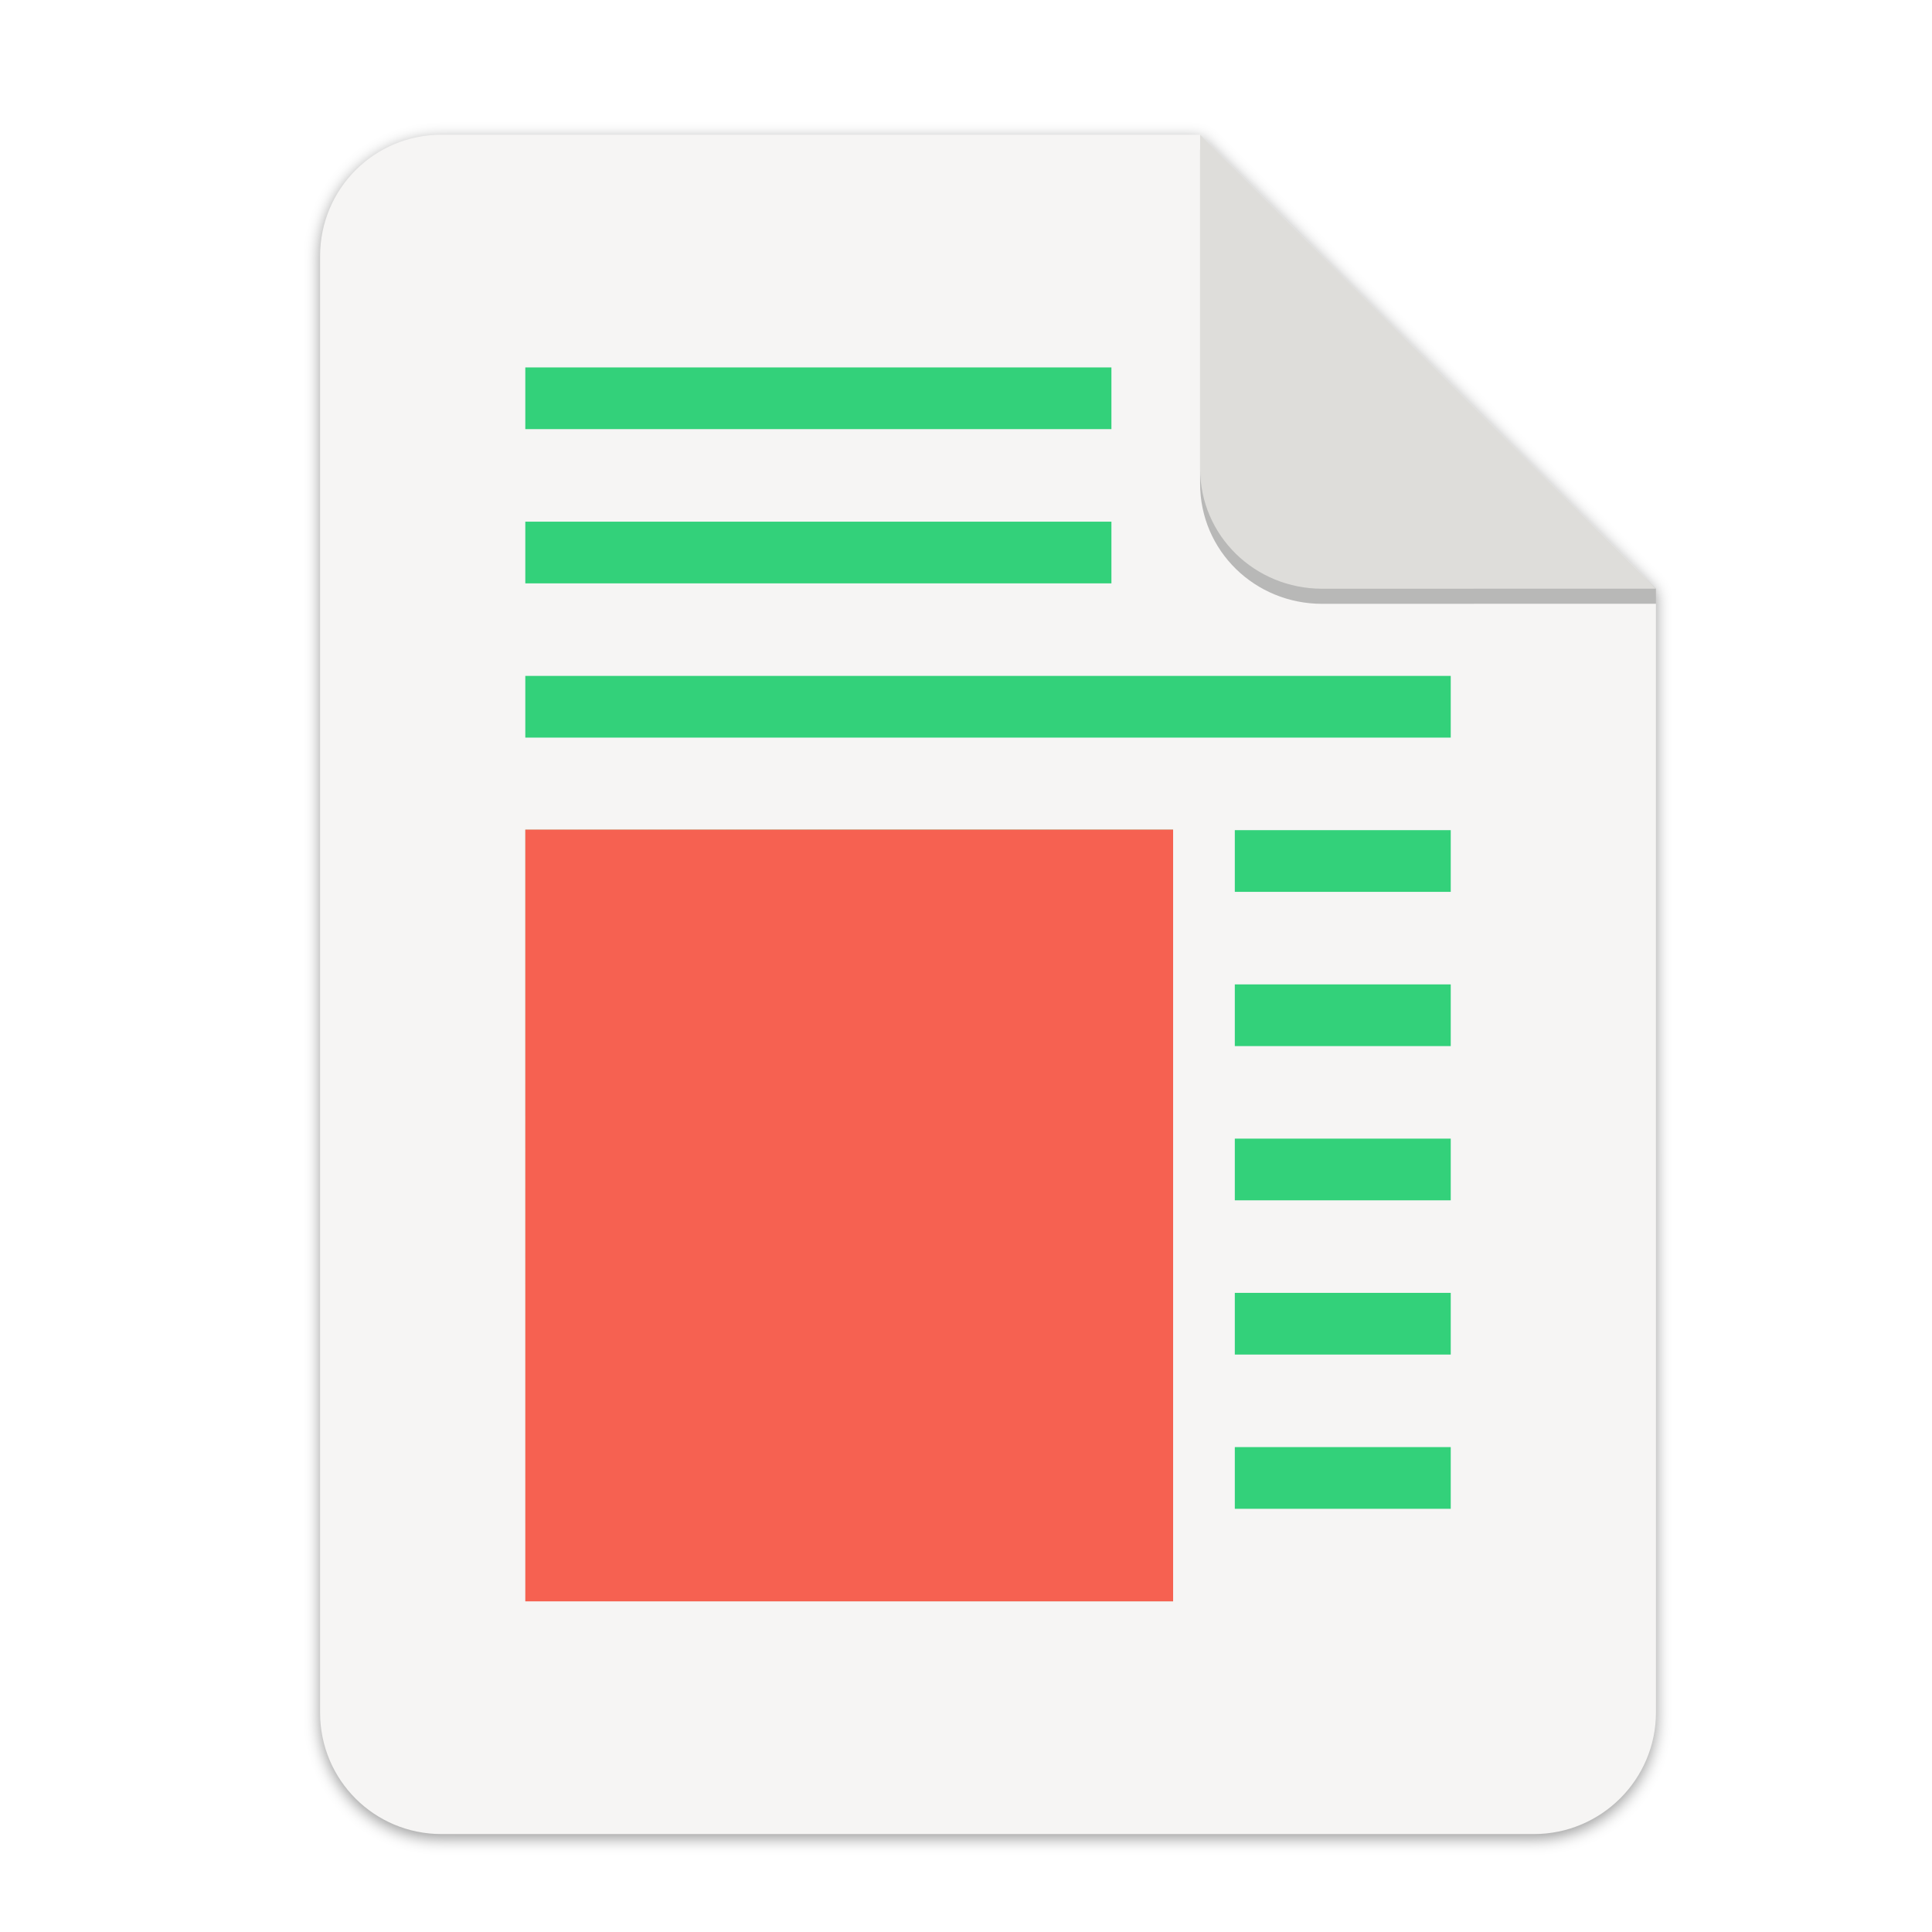
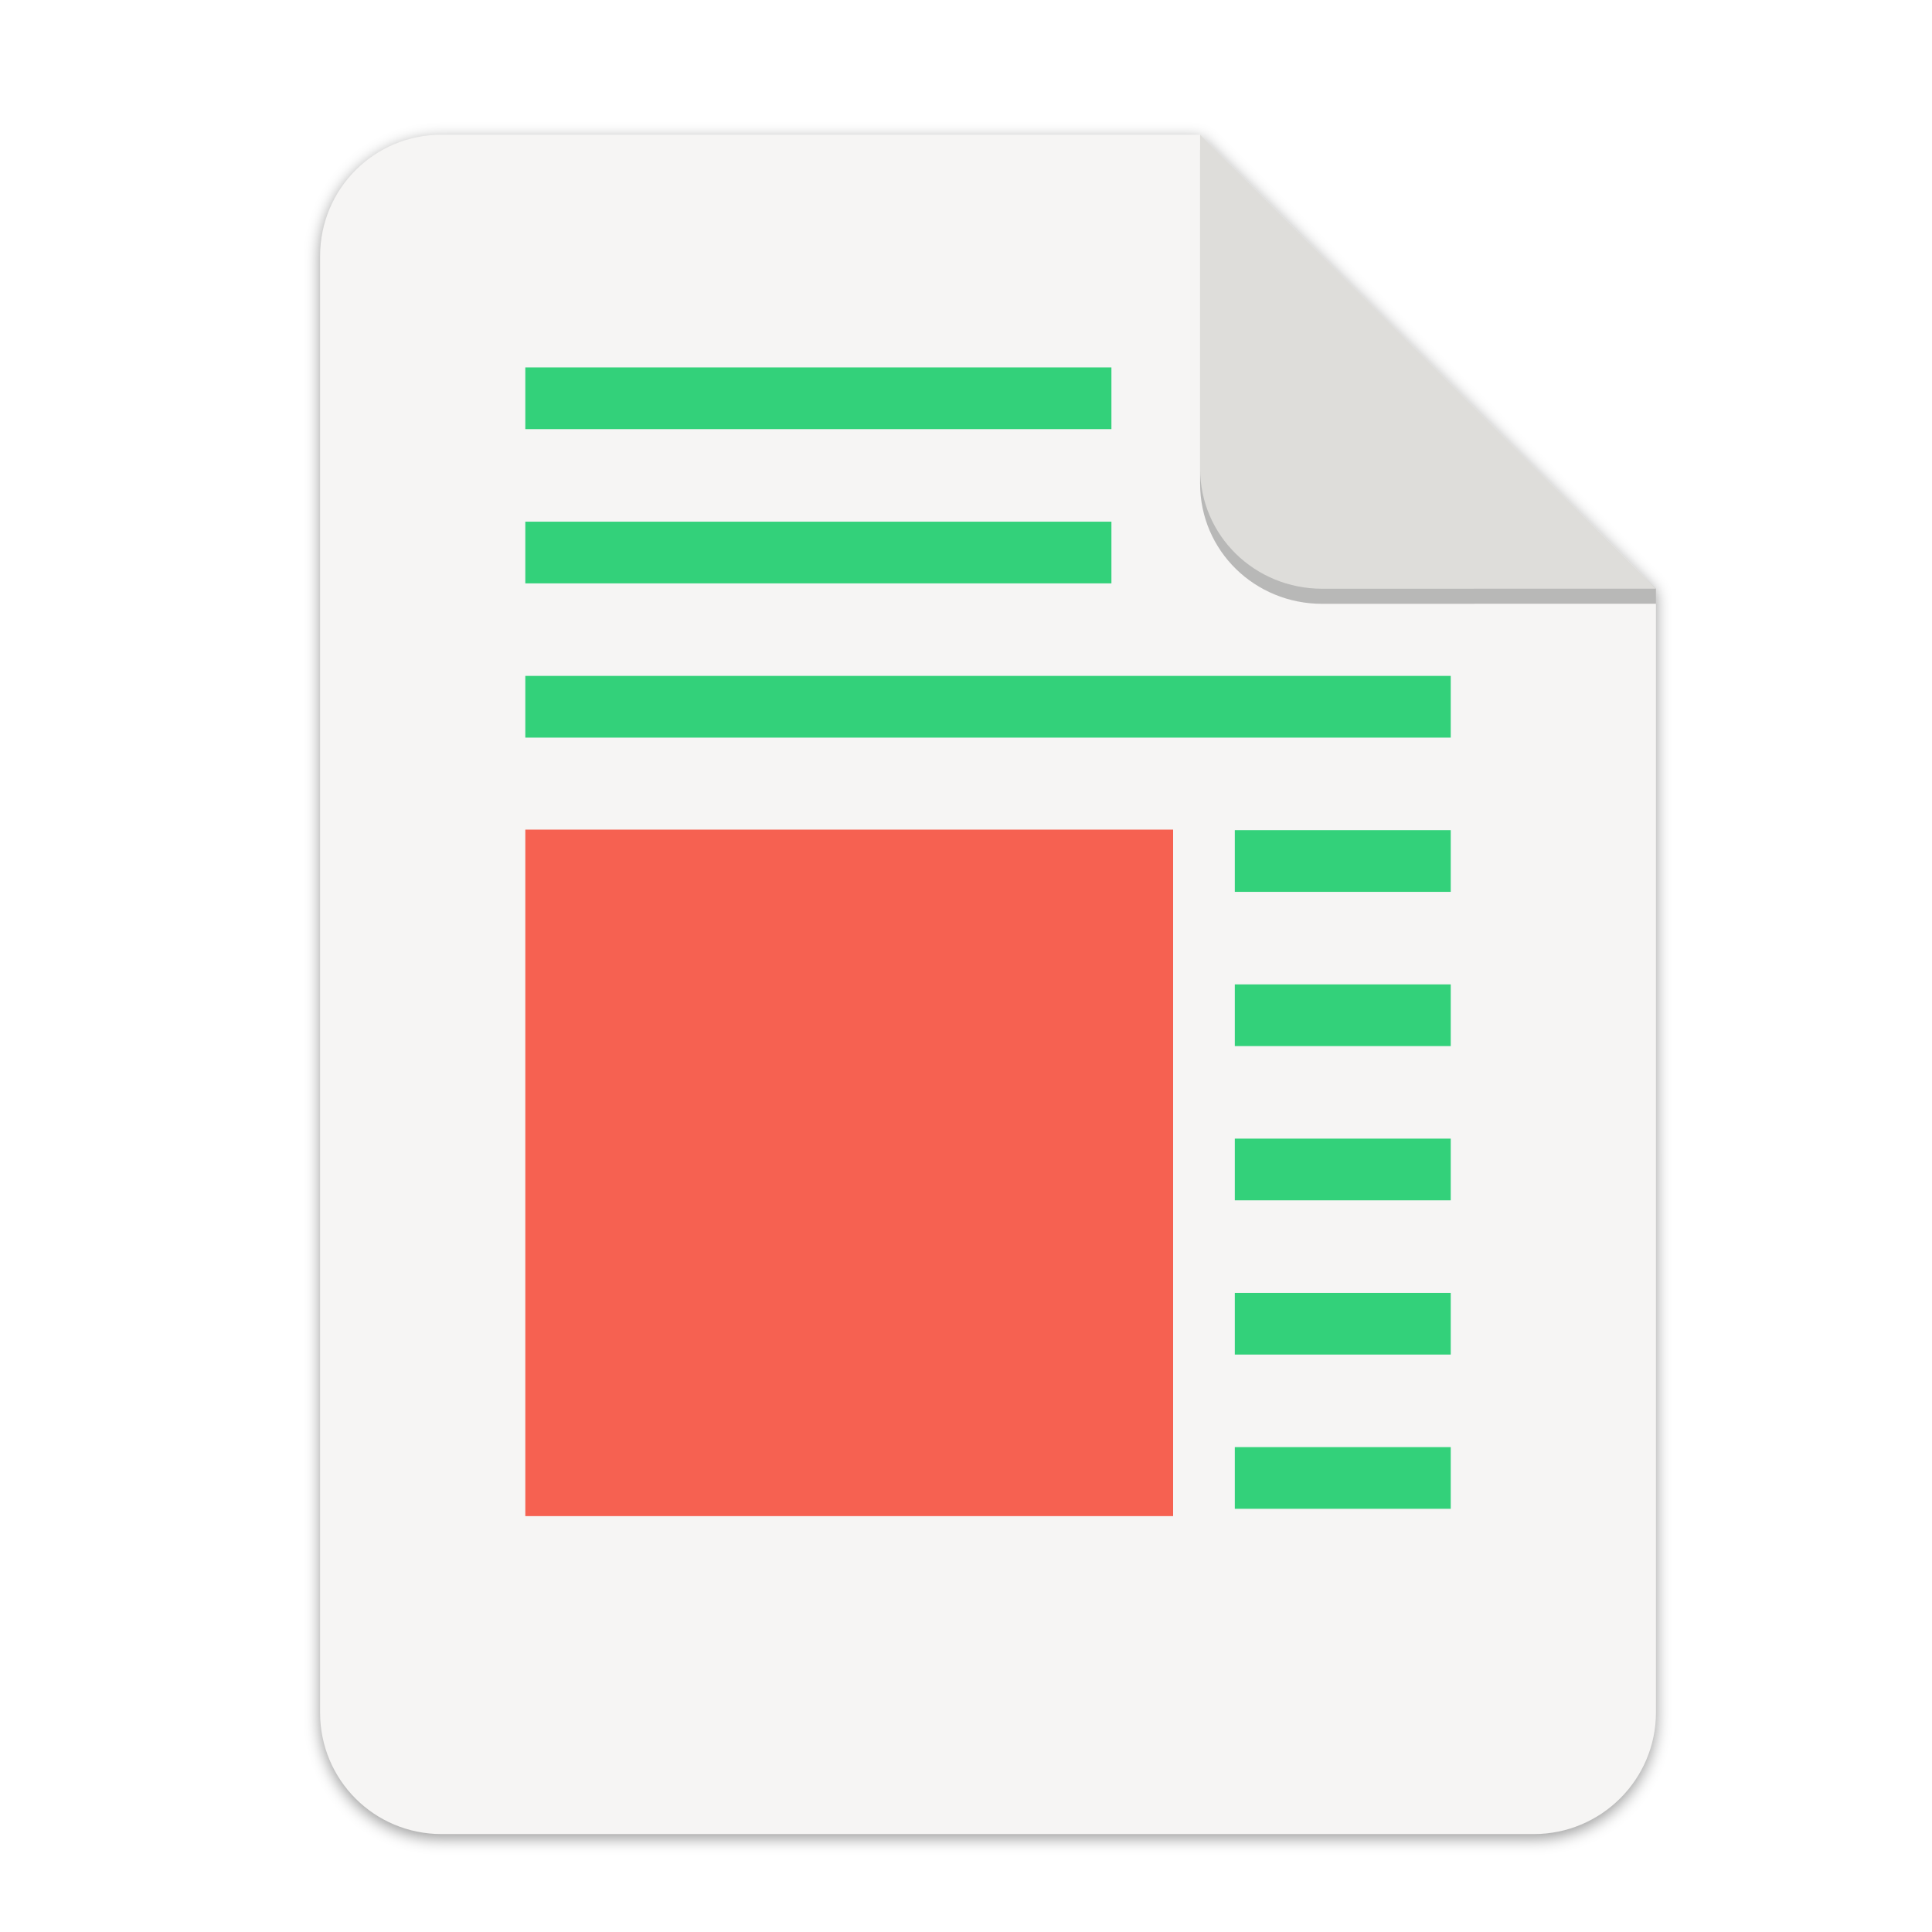
- <svg xmlns="http://www.w3.org/2000/svg" xmlns:xlink="http://www.w3.org/1999/xlink" width="256" height="256" version="1.1" viewBox="0 0 67.73 67.73" id="svg37">
+ <svg xmlns="http://www.w3.org/2000/svg" width="256" height="256" version="1.1" viewBox="0 0 67.73 67.73" id="svg37">
  <defs id="defs17">
    <linearGradient id="linearGradient4226" x1="529.655" x2="-35.31" y1="401.584" y2="119.093" gradientTransform="matrix(0 -.1198893 .1198859 0 .36278 292.5483)" gradientUnits="userSpaceOnUse">
      <stop style="stop-color:#f2f2f2" offset="0" id="stop2" />
      <stop style="stop-color:#f9f9f9" offset="1" id="stop4" />
    </linearGradient>
    <linearGradient id="linearGradient4358" x1="88" x2="488" y1="88" y2="488" gradientUnits="userSpaceOnUse">
      <stop style="stop-color:#000000;stop-opacity:.588" offset="0" id="stop7" />
      <stop style="stop-color:#000000;stop-opacity:0" offset=".88" id="stop9" />
      <stop style="stop-color:#000000" offset="1" id="stop11" />
    </linearGradient>
    <filter id="filter4346" x="-.01" y="-.01" width="1.026" height="1.022" style="color-interpolation-filters:sRGB">
      <feGaussianBlur stdDeviation="2.12" id="feGaussianBlur14" />
    </filter>
    <filter style="color-interpolation-filters:sRGB" id="filter16020-3" x="-0.014" width="1.027" y="-0.011" height="1.021">
      <feGaussianBlur stdDeviation="2" id="feGaussianBlur16022-6" />
    </filter>
    <filter id="filter4346-3" x="-0.01" y="-0.01" width="1.026" height="1.022" style="color-interpolation-filters:sRGB">
      <feGaussianBlur stdDeviation="2.12" id="feGaussianBlur14-6" />
    </filter>
    <linearGradient id="linearGradient4226-5" x1="529.655" x2="-35.31" y1="401.584" y2="119.093" gradientTransform="matrix(0,-0.1198893,-0.1198859,0,67.01645,292.5483)" gradientUnits="userSpaceOnUse">
      <stop style="stop-color:#76c22b" offset="0" id="stop2-6" />
      <stop style="stop-color:#a6d74f" offset="1" id="stop4-2" />
    </linearGradient>
-     <radialGradient xlink:href="#linearGradient1352" id="radialGradient1388-9" gradientUnits="userSpaceOnUse" gradientTransform="matrix(1.035507,-1.79355,1.095675,0.6325883,-433.0961,516.184)" cx="413.639" cy="226.773" fx="413.639" fy="226.773" r="192" />
-     <linearGradient id="linearGradient1352">
-       <stop style="stop-color:#50db81;stop-opacity:1" offset="0" id="stop1348" />
-       <stop style="stop-color:#8ff0a4;stop-opacity:0.004" offset="1" id="stop1350" />
-     </linearGradient>
  </defs>
  <g transform="matrix(0.1329783,0,0,0.1329783,0.6058244,28.61488)" style="display:inline;stroke-width:0.25;enable-background:new" id="g17498">
    <g transform="translate(0,-3.4178172e-6)" style="display:inline;stroke-width:0.25;enable-background:new" id="g17498-7">
      <path style="display:inline;opacity:0.4;fill:#000000;fill-opacity:1;stroke:none;stroke-width:0.5;stroke-linejoin:round;stroke-miterlimit:4;stroke-dasharray:none;stroke-opacity:1;filter:url(#filter16020-3);enable-background:new" clip-path="none" d="m 111.828,-178.55 h 200 L 432,-58.879 432.005,237.361 c 3.1e-4,17.728 -14.449,32.088 -32.177,32.088 h -288 c -17.728,0 -32,-14.272 -32,-32 v -384 c 0,-17.728 14.272,-32 32,-32 z" id="path6869-5" />
      <path id="rect2069-3" d="m 111.828,-179.672 h 200 L 432,-60 l 0.005,296.24 c 3.1e-4,17.728 -14.449,32.088 -32.177,32.088 h -288 c -17.728,0 -32,-14.272 -32,-32 v -384 c 0,-17.728 14.272,-32 32,-32 z" clip-path="none" style="display:inline;opacity:1;fill:#f6f5f4;fill-opacity:1;stroke:none;stroke-width:0.5;stroke-linejoin:round;stroke-miterlimit:4;stroke-dasharray:none;stroke-opacity:1;enable-background:new" />
      <path style="display:inline;opacity:0.25;vector-effect:none;fill:#000000;fill-opacity:1;stroke:none;stroke-width:0.5;stroke-linecap:butt;stroke-linejoin:round;stroke-miterlimit:4;stroke-dasharray:none;stroke-dashoffset:0;stroke-opacity:1;enable-background:new" d="m 311.828,-175.692 v 88 c 0,17.728 14.442,31.694 32.17,31.694 L 432,-56.021 V -60 Z" id="path836" />
      <path id="rect26812-5" d="m 311.828,-179.672 v 88 c 0,17.728 14.442,31.694 32.17,31.694 L 432,-60 Z" style="display:inline;opacity:1;vector-effect:none;fill:#deddda;fill-opacity:1;stroke:none;stroke-width:0.5;stroke-linecap:butt;stroke-linejoin:round;stroke-miterlimit:4;stroke-dasharray:none;stroke-dashoffset:0;stroke-opacity:1;enable-background:new" />
      <g transform="matrix(7.520022,0,0,7.520022,-389.9314,-1927.643)" id="g37" />
      <g id="g1144" transform="matrix(0.9083334,0,0,0.9083334,34.55559,-22.24506)">
        <path d="m 315.325,207.588 h 62.672 v 17.906 H 315.325 Z m 0,-44.765 h 62.672 v 17.906 H 315.325 Z m 0,-44.765 h 62.672 V 135.964 H 315.325 Z m 0,-44.765 h 62.672 v 17.906 H 315.325 Z m 0,-44.765 h 62.672 v 17.906 H 315.325 Z M 109.404,-16.239 H 377.996 V 1.667 H 109.404 Z m 0,-44.765 h 170.109 v 17.906 H 109.404 Z m 0,-44.765 h 170.109 v 17.906 H 109.404 Z" style="display:inline;opacity:1;vector-effect:none;fill:#33d17a;fill-opacity:1;stroke:none;stroke-width:7.293;stroke-linecap:butt;stroke-linejoin:miter;stroke-miterlimit:4;stroke-dasharray:none;stroke-dashoffset:0;stroke-opacity:1;marker:none;marker-start:none;marker-mid:none;marker-end:none;paint-order:normal;enable-background:new" id="rect17583-4" />
-         <rect transform="scale(1,-1)" style="display:inline;opacity:1;vector-effect:none;fill:url(#radialGradient1388-9);fill-opacity:1;stroke:none;stroke-width:0.56;stroke-linecap:butt;stroke-linejoin:miter;stroke-miterlimit:4;stroke-dasharray:none;stroke-dashoffset:0;stroke-opacity:1;marker:none;marker-start:none;marker-mid:none;marker-end:none;paint-order:normal;enable-background:new" id="rect1338-1" width="188.015" height="223.982" x="109.404" y="-252.354" rx="0" ry="0" />
-         <rect transform="scale(1,-1)" ry="0" rx="0" y="-252.354" x="109.404" height="223.982" width="188.015" id="rect1636-7" style="display:inline;opacity:1;vector-effect:none;fill:#f66151;fill-opacity:1;stroke:none;stroke-width:0.56;stroke-linecap:butt;stroke-linejoin:miter;stroke-miterlimit:4;stroke-dasharray:none;stroke-dashoffset:0;stroke-opacity:1;marker:none;marker-start:none;marker-mid:none;marker-end:none;paint-order:normal;enable-background:new" />
+         <rect transform="scale(1,-1)" ry="0" rx="0" y="-227.617" x="109.404" height="199.246" width="188.015" id="rect1636-7" style="display:inline;opacity:1;vector-effect:none;fill:#f66151;fill-opacity:1;stroke:none;stroke-width:0.56;stroke-linecap:butt;stroke-linejoin:miter;stroke-miterlimit:4;stroke-dasharray:none;stroke-dashoffset:0;stroke-opacity:1;marker:none;marker-start:none;marker-mid:none;marker-end:none;paint-order:normal;enable-background:new" />
      </g>
    </g>
  </g>
</svg>
